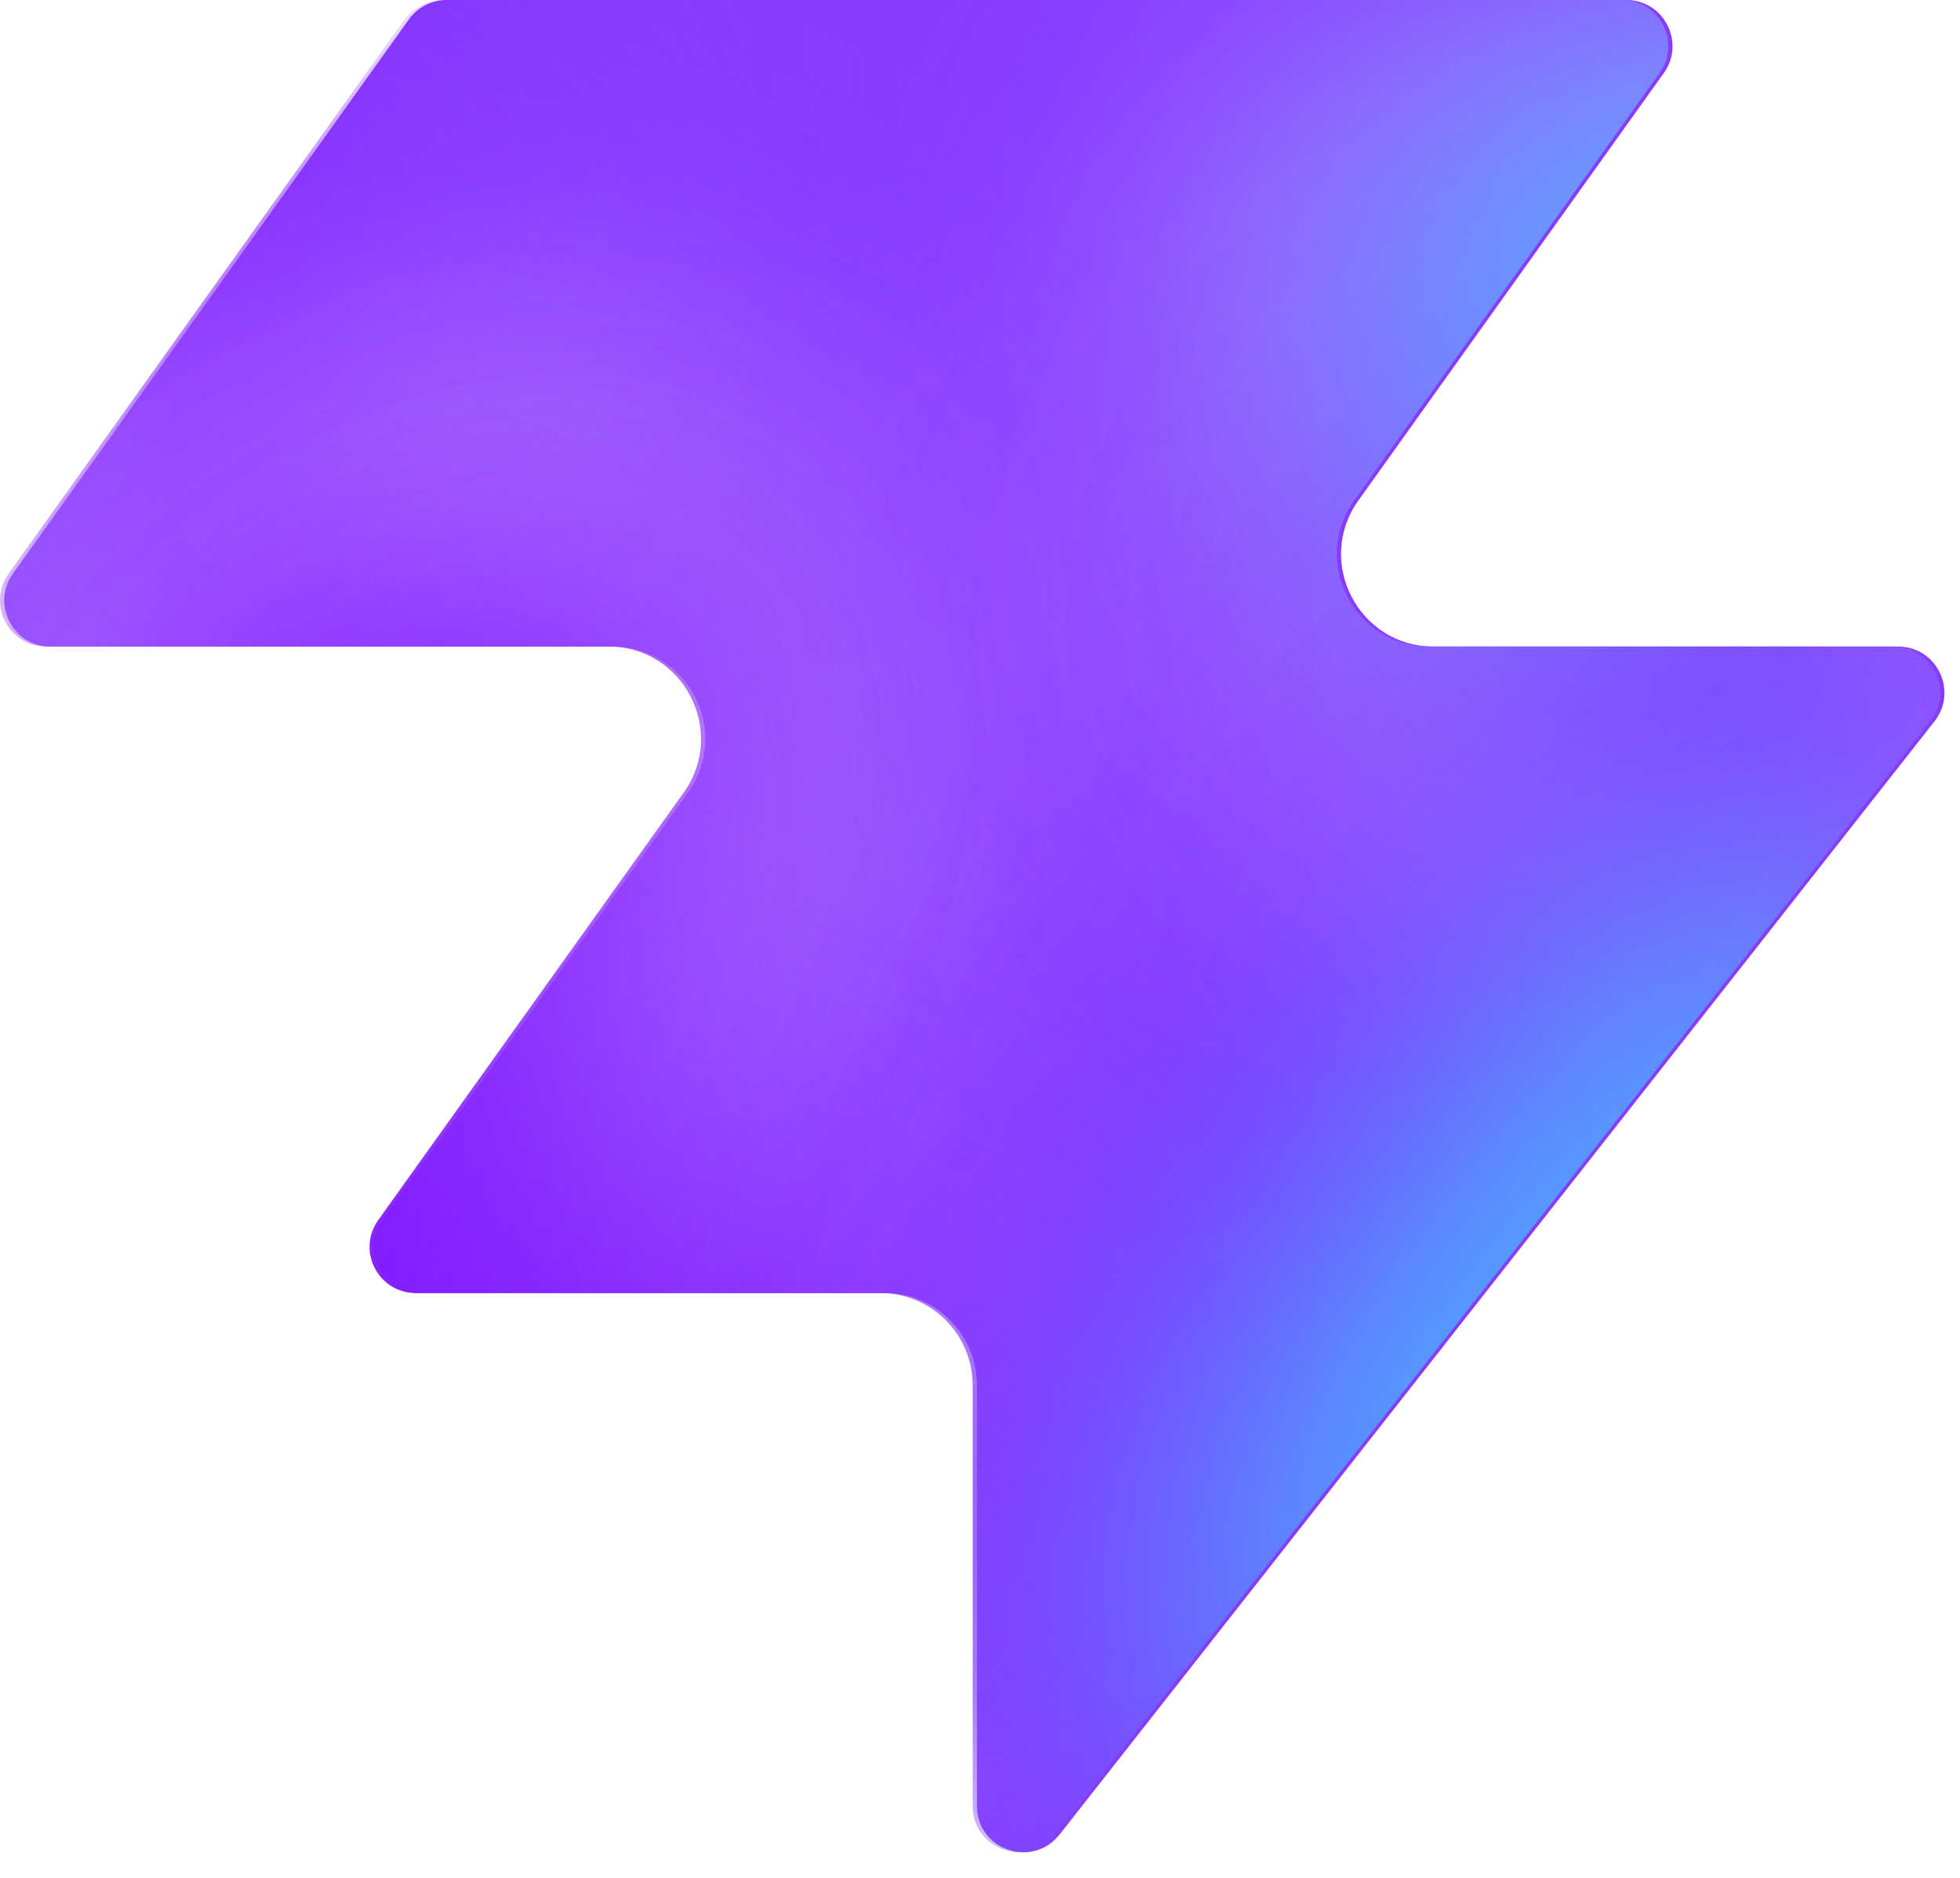
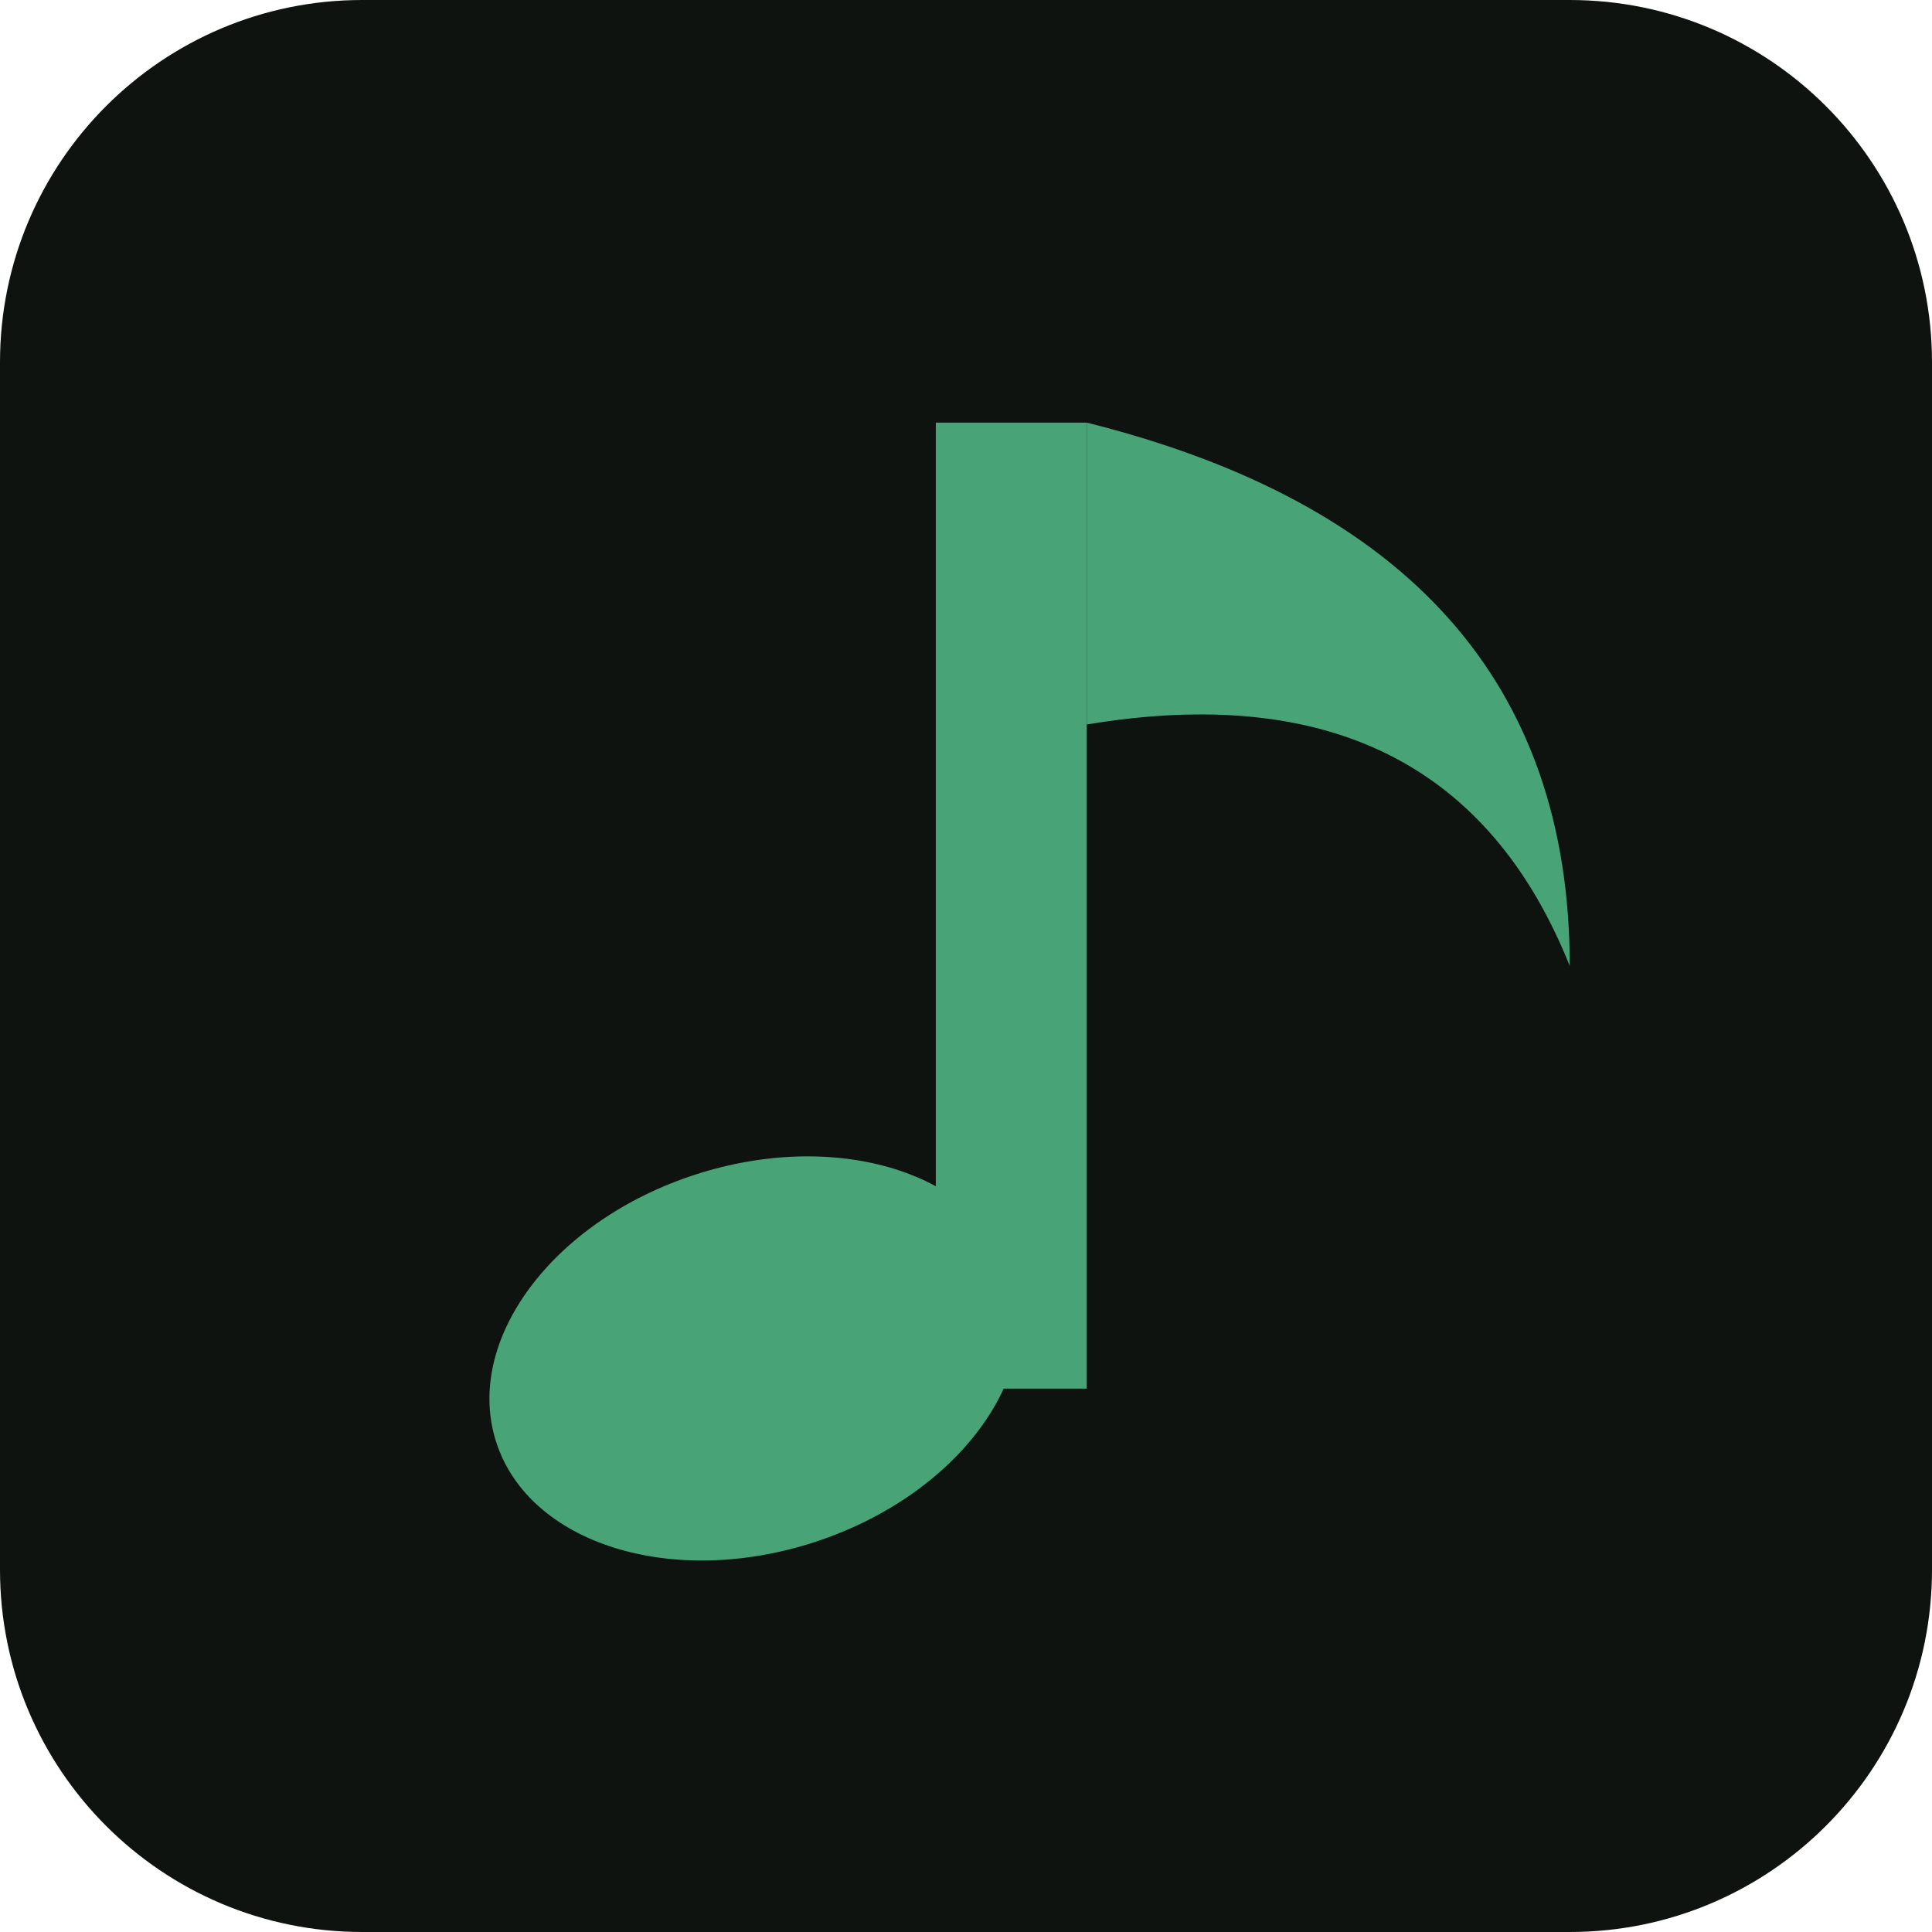
- <svg xmlns="http://www.w3.org/2000/svg" width="48" height="46" fill="none" viewBox="0 0 48 46">
-   <path fill="#863bff" d="M25.946 44.938c-.664.845-2.021.375-2.021-.698V33.937a2.26 2.26 0 0 0-2.262-2.262H10.287c-.92 0-1.456-1.04-.92-1.788l7.48-10.471c1.07-1.497 0-3.578-1.842-3.578H1.237c-.92 0-1.456-1.04-.92-1.788L10.013.474c.214-.297.556-.474.92-.474h28.894c.92 0 1.456 1.04.92 1.788l-7.48 10.471c-1.07 1.498 0 3.579 1.842 3.579h11.377c.943 0 1.473 1.088.89 1.83L25.947 44.94z" style="fill:#863bff;fill:color(display-p3 .525 .23 1);fill-opacity:1" />
-   <mask id="a" width="48" height="46" x="0" y="0" maskUnits="userSpaceOnUse" style="mask-type:alpha">
-     <path fill="#000" d="M25.842 44.938c-.664.844-2.021.375-2.021-.698V33.937a2.26 2.26 0 0 0-2.262-2.262H10.183c-.92 0-1.456-1.04-.92-1.788l7.48-10.471c1.07-1.498 0-3.579-1.842-3.579H1.133c-.92 0-1.456-1.04-.92-1.787L9.91.473c.214-.297.556-.474.92-.474h28.894c.92 0 1.456 1.04.92 1.788l-7.48 10.471c-1.07 1.498 0 3.578 1.842 3.578h11.377c.943 0 1.473 1.088.89 1.832L25.843 44.94z" style="fill:#000;fill-opacity:1" />
-   </mask>
-   <g mask="url(#a)">
-     <g filter="url(#b)">
-       <ellipse cx="5.508" cy="14.704" fill="#ede6ff" rx="5.508" ry="14.704" style="fill:#ede6ff;fill:color(display-p3 .927 .903 1);fill-opacity:1" transform="matrix(.00324 1 1 -.00324 -4.47 31.516)" />
-     </g>
-     <g filter="url(#c)">
-       <ellipse cx="10.399" cy="29.851" fill="#ede6ff" rx="10.399" ry="29.851" style="fill:#ede6ff;fill:color(display-p3 .927 .903 1);fill-opacity:1" transform="matrix(.00324 1 1 -.00324 -39.328 7.883)" />
-     </g>
-     <g filter="url(#d)">
-       <ellipse cx="5.508" cy="30.487" fill="#7e14ff" rx="5.508" ry="30.487" style="fill:#7e14ff;fill:color(display-p3 .492 .077 1);fill-opacity:1" transform="rotate(89.814 -25.913 -14.639)scale(1 -1)" />
-     </g>
-     <g filter="url(#e)">
-       <ellipse cx="5.508" cy="30.599" fill="#7e14ff" rx="5.508" ry="30.599" style="fill:#7e14ff;fill:color(display-p3 .492 .077 1);fill-opacity:1" transform="rotate(89.814 -32.644 -3.334)scale(1 -1)" />
-     </g>
-     <g filter="url(#f)">
-       <ellipse cx="5.508" cy="30.599" fill="#7e14ff" rx="5.508" ry="30.599" style="fill:#7e14ff;fill:color(display-p3 .492 .077 1);fill-opacity:1" transform="matrix(.00324 1 1 -.00324 -34.34 30.47)" />
-     </g>
-     <g filter="url(#g)">
-       <ellipse cx="14.072" cy="22.078" fill="#ede6ff" rx="14.072" ry="22.078" style="fill:#ede6ff;fill:color(display-p3 .927 .903 1);fill-opacity:1" transform="rotate(93.35 24.506 48.493)scale(-1 1)" />
-     </g>
-     <g filter="url(#h)">
-       <ellipse cx="3.47" cy="21.501" fill="#7e14ff" rx="3.47" ry="21.501" style="fill:#7e14ff;fill:color(display-p3 .492 .077 1);fill-opacity:1" transform="rotate(89.009 28.708 47.59)scale(-1 1)" />
-     </g>
-     <g filter="url(#i)">
-       <ellipse cx="3.47" cy="21.501" fill="#7e14ff" rx="3.47" ry="21.501" style="fill:#7e14ff;fill:color(display-p3 .492 .077 1);fill-opacity:1" transform="rotate(89.009 28.708 47.59)scale(-1 1)" />
-     </g>
-     <g filter="url(#j)">
-       <ellipse cx=".387" cy="8.972" fill="#7e14ff" rx="4.407" ry="29.108" style="fill:#7e14ff;fill:color(display-p3 .492 .077 1);fill-opacity:1" transform="rotate(39.51 .387 8.972)" />
-     </g>
-     <g filter="url(#k)">
-       <ellipse cx="47.523" cy="-6.092" fill="#7e14ff" rx="4.407" ry="29.108" style="fill:#7e14ff;fill:color(display-p3 .492 .077 1);fill-opacity:1" transform="rotate(37.892 47.523 -6.092)" />
-     </g>
-     <g filter="url(#l)">
-       <ellipse cx="41.412" cy="6.333" fill="#47bfff" rx="5.971" ry="9.665" style="fill:#47bfff;fill:color(display-p3 .28 .748 1);fill-opacity:1" transform="rotate(37.892 41.412 6.333)" />
-     </g>
-     <g filter="url(#m)">
-       <ellipse cx="-1.879" cy="38.332" fill="#7e14ff" rx="4.407" ry="29.108" style="fill:#7e14ff;fill:color(display-p3 .492 .077 1);fill-opacity:1" transform="rotate(37.892 -1.88 38.332)" />
-     </g>
-     <g filter="url(#n)">
-       <ellipse cx="-1.879" cy="38.332" fill="#7e14ff" rx="4.407" ry="29.108" style="fill:#7e14ff;fill:color(display-p3 .492 .077 1);fill-opacity:1" transform="rotate(37.892 -1.88 38.332)" />
-     </g>
-     <g filter="url(#o)">
-       <ellipse cx="35.651" cy="29.907" fill="#7e14ff" rx="4.407" ry="29.108" style="fill:#7e14ff;fill:color(display-p3 .492 .077 1);fill-opacity:1" transform="rotate(37.892 35.651 29.907)" />
-     </g>
-     <g filter="url(#p)">
-       <ellipse cx="38.418" cy="32.4" fill="#47bfff" rx="5.971" ry="15.297" style="fill:#47bfff;fill:color(display-p3 .28 .748 1);fill-opacity:1" transform="rotate(37.892 38.418 32.4)" />
-     </g>
+ <svg xmlns="http://www.w3.org/2000/svg" viewBox="0 0 32 32" width="32" height="32">
+   <rect width="32" height="32" rx="6" fill="#0e1310" />
+   <g fill="#48a377">
+     <rect x="15.5" y="7" width="2.5" height="16" />
+     <path d="M18 7 Q26 9 26 16 Q24 11 18 12 Z" />
+     <ellipse cx="12.5" cy="22.5" rx="4.5" ry="3.2" transform="rotate(-18 12.5 22.5)" />
  </g>
-   <defs>
-     <filter id="b" width="60.045" height="41.654" x="-19.77" y="16.149" color-interpolation-filters="sRGB" filterUnits="userSpaceOnUse">
-       <feFlood flood-opacity="0" result="BackgroundImageFix" />
-       <feBlend in="SourceGraphic" in2="BackgroundImageFix" result="shape" />
-       <feGaussianBlur result="effect1_foregroundBlur_2002_17158" stdDeviation="7.659" />
-     </filter>
-     <filter id="c" width="90.34" height="51.437" x="-54.613" y="-7.533" color-interpolation-filters="sRGB" filterUnits="userSpaceOnUse">
-       <feFlood flood-opacity="0" result="BackgroundImageFix" />
-       <feBlend in="SourceGraphic" in2="BackgroundImageFix" result="shape" />
-       <feGaussianBlur result="effect1_foregroundBlur_2002_17158" stdDeviation="7.659" />
-     </filter>
-     <filter id="d" width="79.355" height="29.4" x="-49.64" y="2.03" color-interpolation-filters="sRGB" filterUnits="userSpaceOnUse">
-       <feFlood flood-opacity="0" result="BackgroundImageFix" />
-       <feBlend in="SourceGraphic" in2="BackgroundImageFix" result="shape" />
-       <feGaussianBlur result="effect1_foregroundBlur_2002_17158" stdDeviation="4.596" />
-     </filter>
-     <filter id="e" width="79.579" height="29.4" x="-45.045" y="20.029" color-interpolation-filters="sRGB" filterUnits="userSpaceOnUse">
-       <feFlood flood-opacity="0" result="BackgroundImageFix" />
-       <feBlend in="SourceGraphic" in2="BackgroundImageFix" result="shape" />
-       <feGaussianBlur result="effect1_foregroundBlur_2002_17158" stdDeviation="4.596" />
-     </filter>
-     <filter id="f" width="79.579" height="29.4" x="-43.513" y="21.178" color-interpolation-filters="sRGB" filterUnits="userSpaceOnUse">
-       <feFlood flood-opacity="0" result="BackgroundImageFix" />
-       <feBlend in="SourceGraphic" in2="BackgroundImageFix" result="shape" />
-       <feGaussianBlur result="effect1_foregroundBlur_2002_17158" stdDeviation="4.596" />
-     </filter>
-     <filter id="g" width="74.749" height="58.852" x="15.756" y="-17.901" color-interpolation-filters="sRGB" filterUnits="userSpaceOnUse">
-       <feFlood flood-opacity="0" result="BackgroundImageFix" />
-       <feBlend in="SourceGraphic" in2="BackgroundImageFix" result="shape" />
-       <feGaussianBlur result="effect1_foregroundBlur_2002_17158" stdDeviation="7.659" />
-     </filter>
-     <filter id="h" width="61.377" height="25.362" x="23.548" y="2.284" color-interpolation-filters="sRGB" filterUnits="userSpaceOnUse">
-       <feFlood flood-opacity="0" result="BackgroundImageFix" />
-       <feBlend in="SourceGraphic" in2="BackgroundImageFix" result="shape" />
-       <feGaussianBlur result="effect1_foregroundBlur_2002_17158" stdDeviation="4.596" />
-     </filter>
-     <filter id="i" width="61.377" height="25.362" x="23.548" y="2.284" color-interpolation-filters="sRGB" filterUnits="userSpaceOnUse">
-       <feFlood flood-opacity="0" result="BackgroundImageFix" />
-       <feBlend in="SourceGraphic" in2="BackgroundImageFix" result="shape" />
-       <feGaussianBlur result="effect1_foregroundBlur_2002_17158" stdDeviation="4.596" />
-     </filter>
-     <filter id="j" width="56.045" height="63.649" x="-27.636" y="-22.853" color-interpolation-filters="sRGB" filterUnits="userSpaceOnUse">
-       <feFlood flood-opacity="0" result="BackgroundImageFix" />
-       <feBlend in="SourceGraphic" in2="BackgroundImageFix" result="shape" />
-       <feGaussianBlur result="effect1_foregroundBlur_2002_17158" stdDeviation="4.596" />
-     </filter>
-     <filter id="k" width="54.814" height="64.646" x="20.116" y="-38.415" color-interpolation-filters="sRGB" filterUnits="userSpaceOnUse">
-       <feFlood flood-opacity="0" result="BackgroundImageFix" />
-       <feBlend in="SourceGraphic" in2="BackgroundImageFix" result="shape" />
-       <feGaussianBlur result="effect1_foregroundBlur_2002_17158" stdDeviation="4.596" />
-     </filter>
-     <filter id="l" width="33.541" height="35.313" x="24.641" y="-11.323" color-interpolation-filters="sRGB" filterUnits="userSpaceOnUse">
-       <feFlood flood-opacity="0" result="BackgroundImageFix" />
-       <feBlend in="SourceGraphic" in2="BackgroundImageFix" result="shape" />
-       <feGaussianBlur result="effect1_foregroundBlur_2002_17158" stdDeviation="4.596" />
-     </filter>
-     <filter id="m" width="54.814" height="64.646" x="-29.286" y="6.009" color-interpolation-filters="sRGB" filterUnits="userSpaceOnUse">
-       <feFlood flood-opacity="0" result="BackgroundImageFix" />
-       <feBlend in="SourceGraphic" in2="BackgroundImageFix" result="shape" />
-       <feGaussianBlur result="effect1_foregroundBlur_2002_17158" stdDeviation="4.596" />
-     </filter>
-     <filter id="n" width="54.814" height="64.646" x="-29.286" y="6.009" color-interpolation-filters="sRGB" filterUnits="userSpaceOnUse">
-       <feFlood flood-opacity="0" result="BackgroundImageFix" />
-       <feBlend in="SourceGraphic" in2="BackgroundImageFix" result="shape" />
-       <feGaussianBlur result="effect1_foregroundBlur_2002_17158" stdDeviation="4.596" />
-     </filter>
-     <filter id="o" width="54.814" height="64.646" x="8.244" y="-2.416" color-interpolation-filters="sRGB" filterUnits="userSpaceOnUse">
-       <feFlood flood-opacity="0" result="BackgroundImageFix" />
-       <feBlend in="SourceGraphic" in2="BackgroundImageFix" result="shape" />
-       <feGaussianBlur result="effect1_foregroundBlur_2002_17158" stdDeviation="4.596" />
-     </filter>
-     <filter id="p" width="39.409" height="43.623" x="18.713" y="10.588" color-interpolation-filters="sRGB" filterUnits="userSpaceOnUse">
-       <feFlood flood-opacity="0" result="BackgroundImageFix" />
-       <feBlend in="SourceGraphic" in2="BackgroundImageFix" result="shape" />
-       <feGaussianBlur result="effect1_foregroundBlur_2002_17158" stdDeviation="4.596" />
-     </filter>
-   </defs>
</svg>
